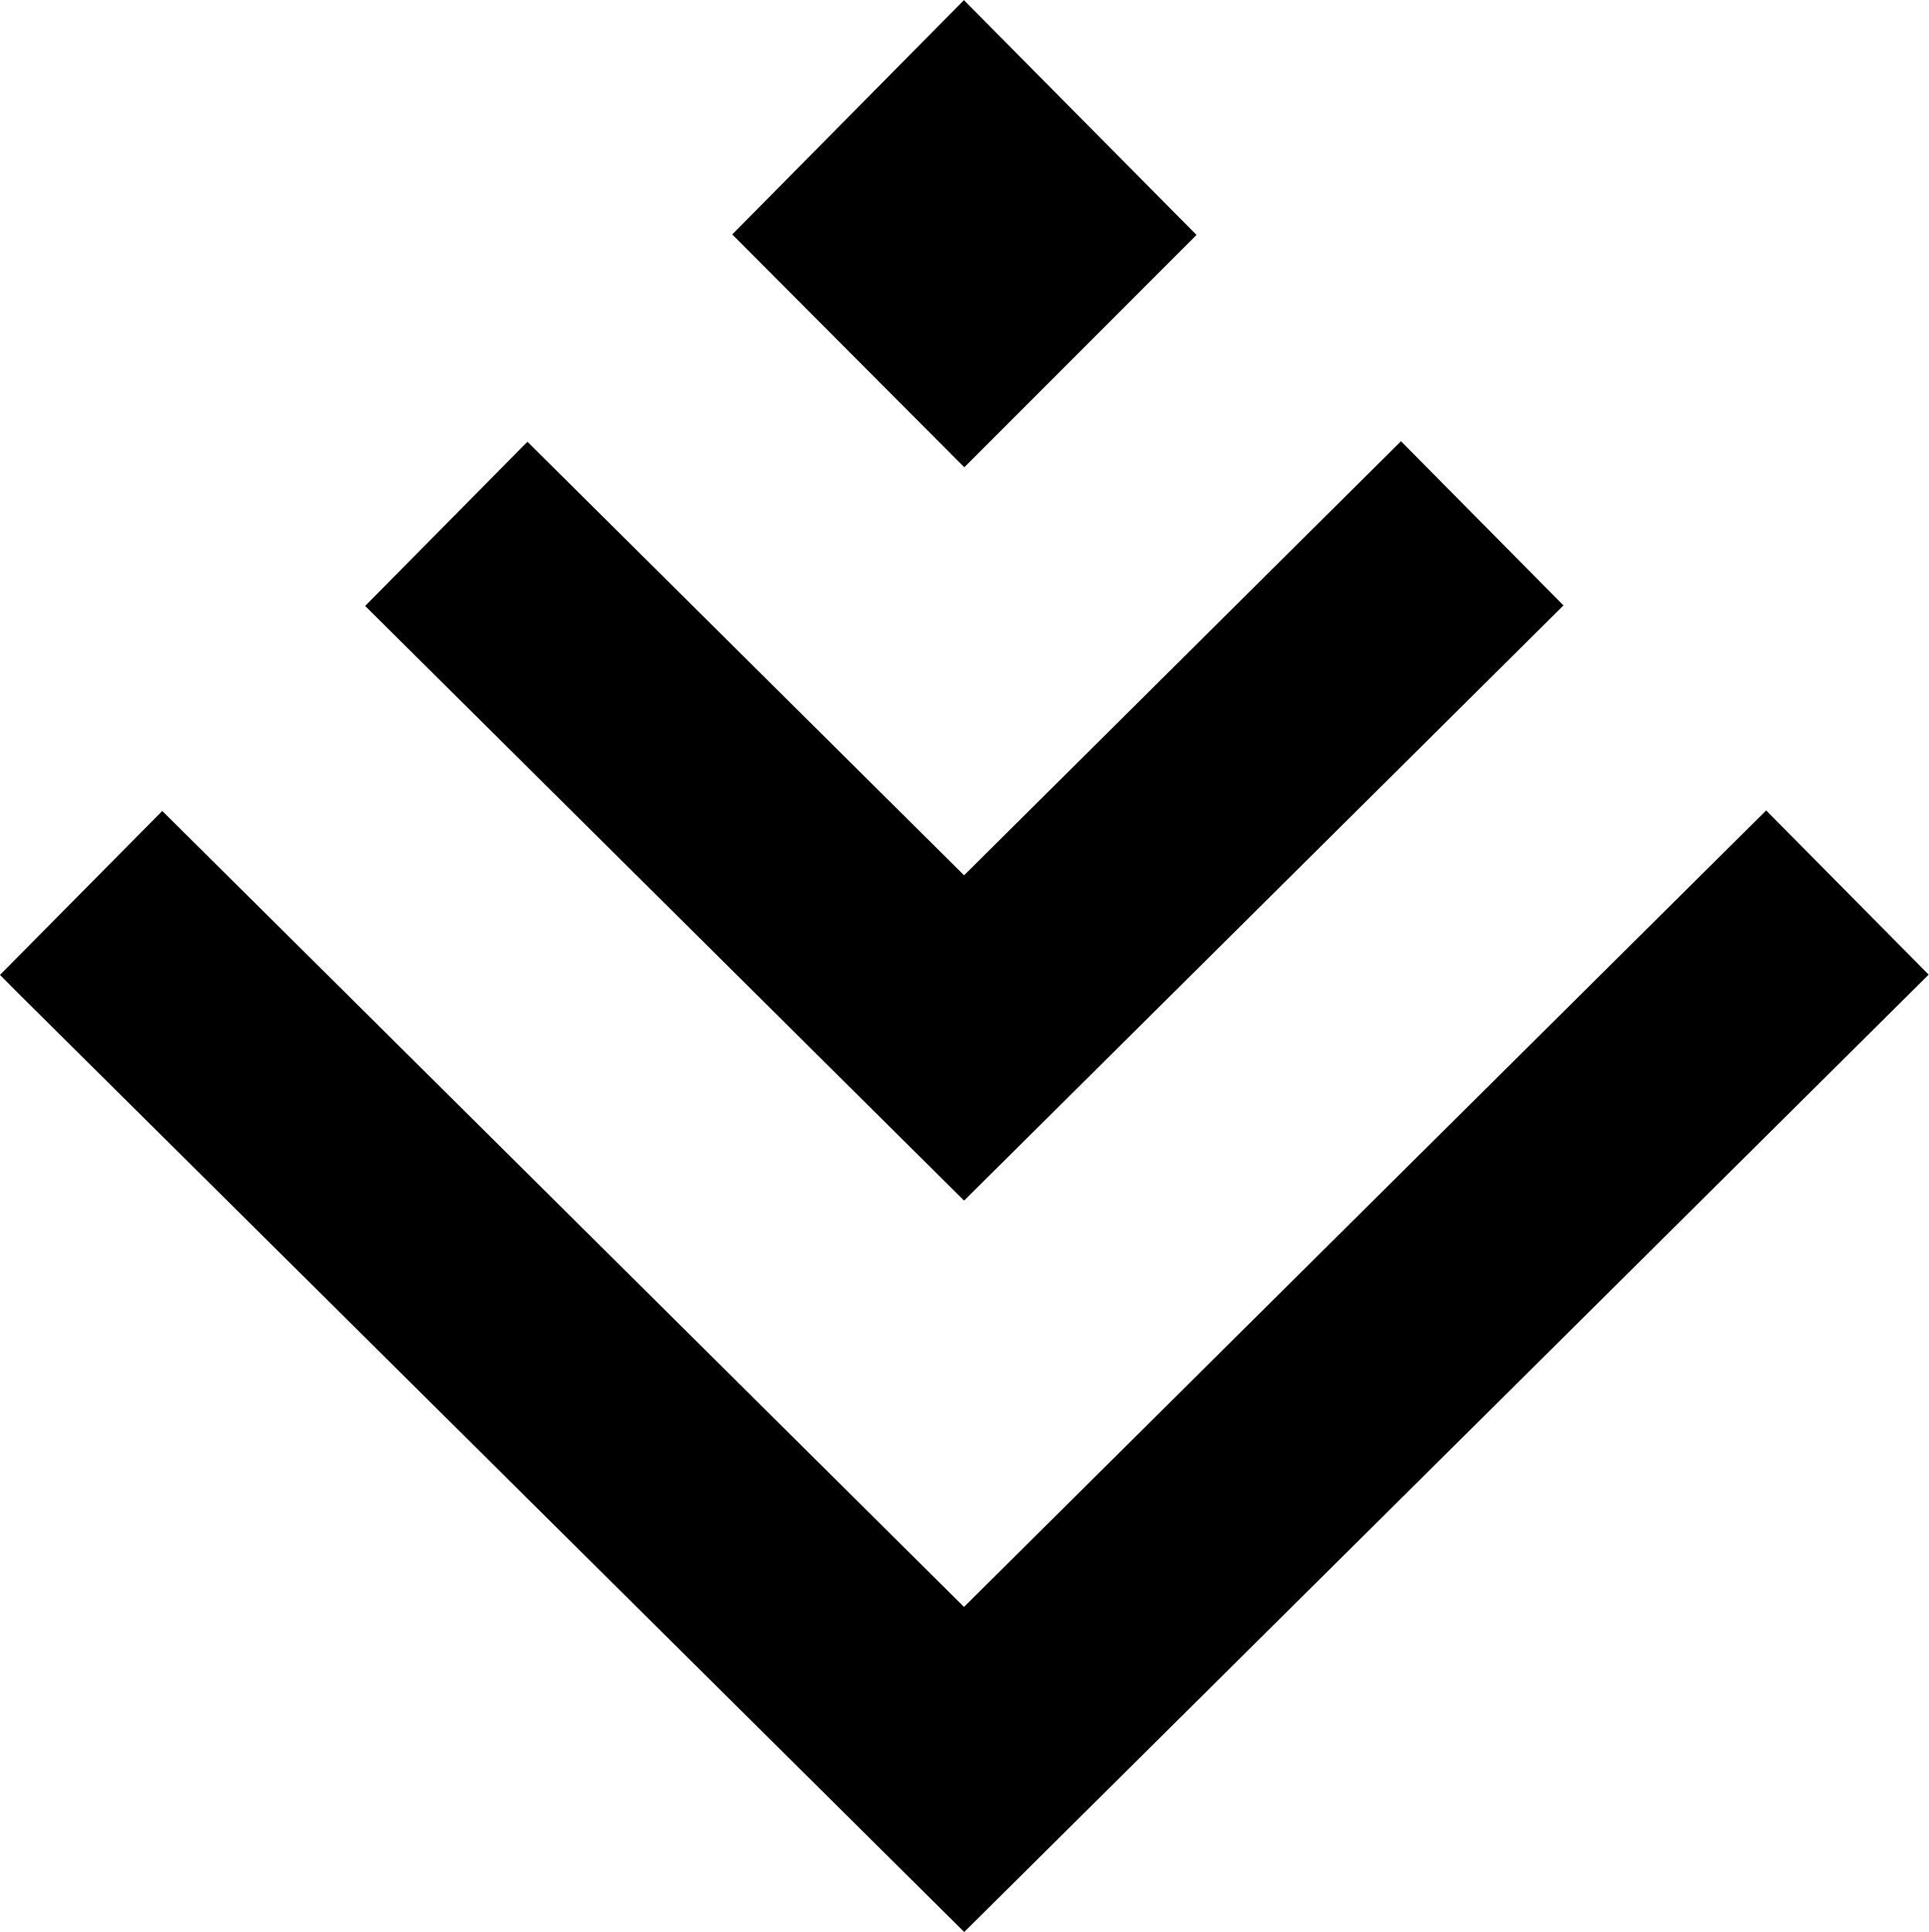
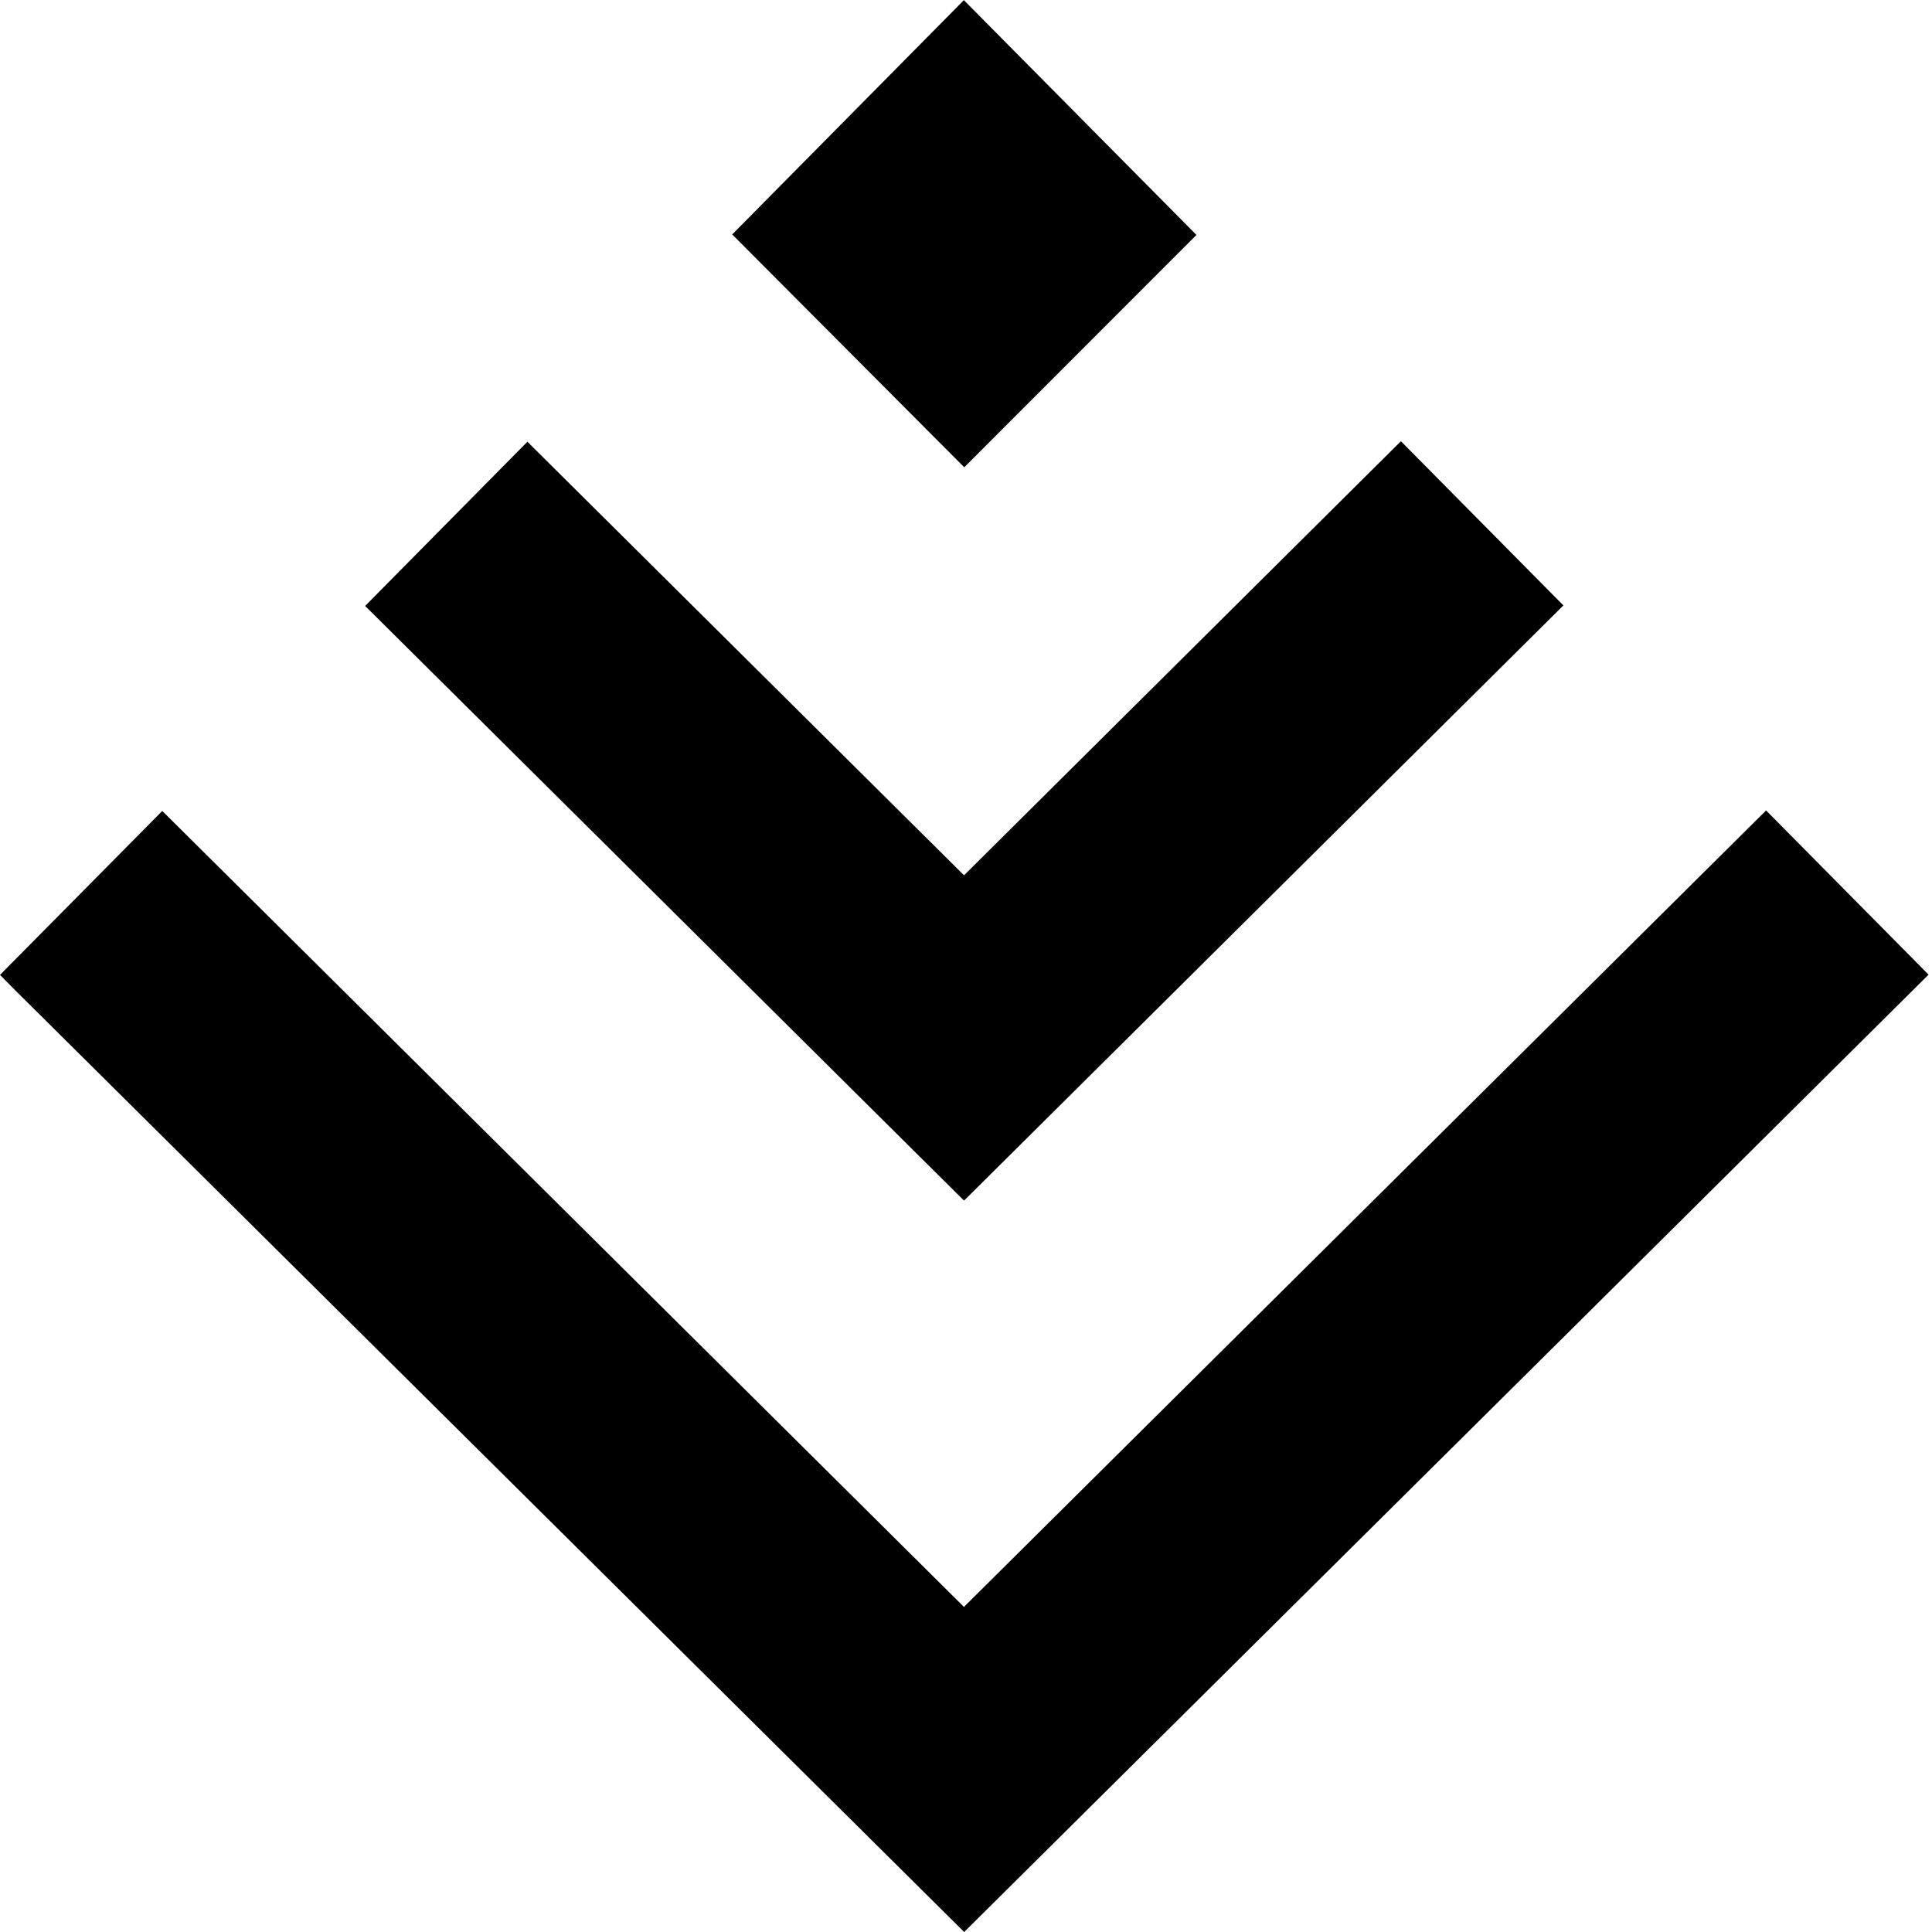
- <svg xmlns="http://www.w3.org/2000/svg" viewbox="0 0 1024 1024" fill="currentColor">
+ <svg xmlns="http://www.w3.org/2000/svg" viewBox="0 0 1024 1024" fill="currentColor">
  <path stroke="null" clip-rule="evenodd" fill-rule="evenodd" fill="currentColor" d="m511.062 247.687 123.082-123.16L511.062.275l-.11-.274-122.864 124.254L510.952 247.55zm-.035 388.491h.108L828.628 320.89l-86.114-87.032-231.38 229.898h-.107l-.11.135-231.379-229.76-86.005 87.033 317.384 315.15zm-.101 215.538.107-.136 425.03-422.027 86.114 87.033L828.852 708.58 511.033 1024 8.263 525.07 0 516.722l86.006-86.893z" />
</svg>
